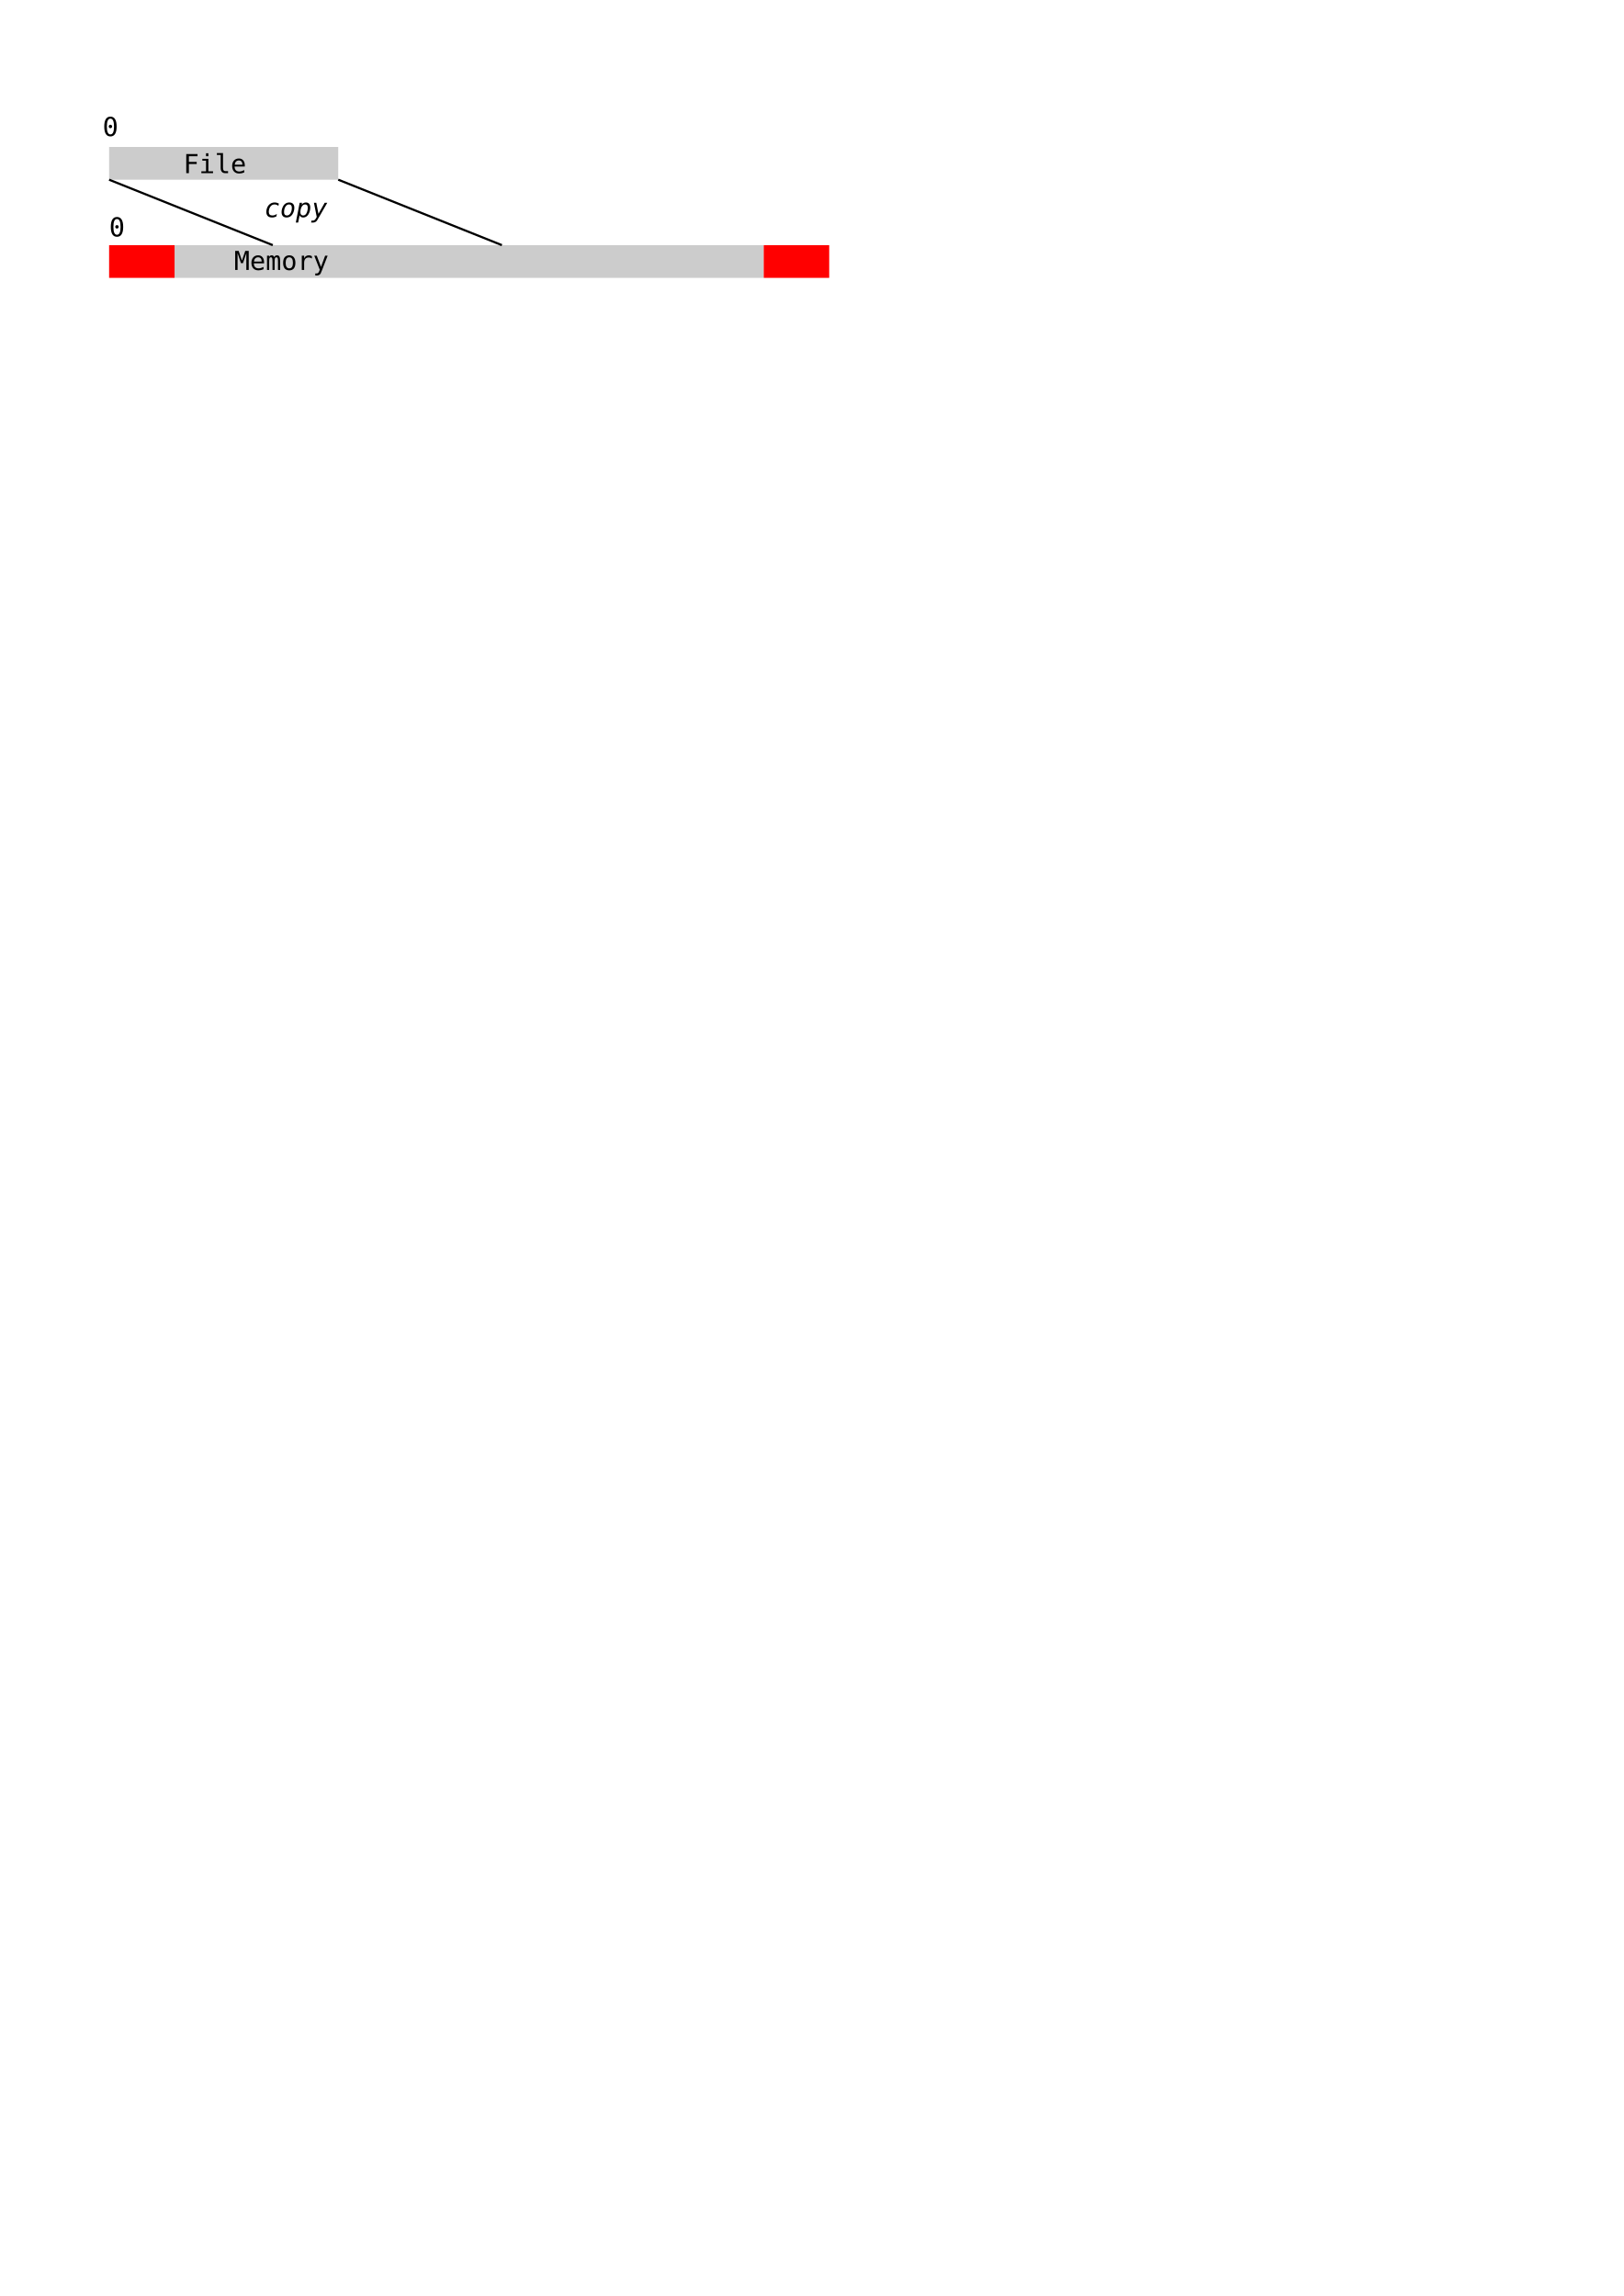
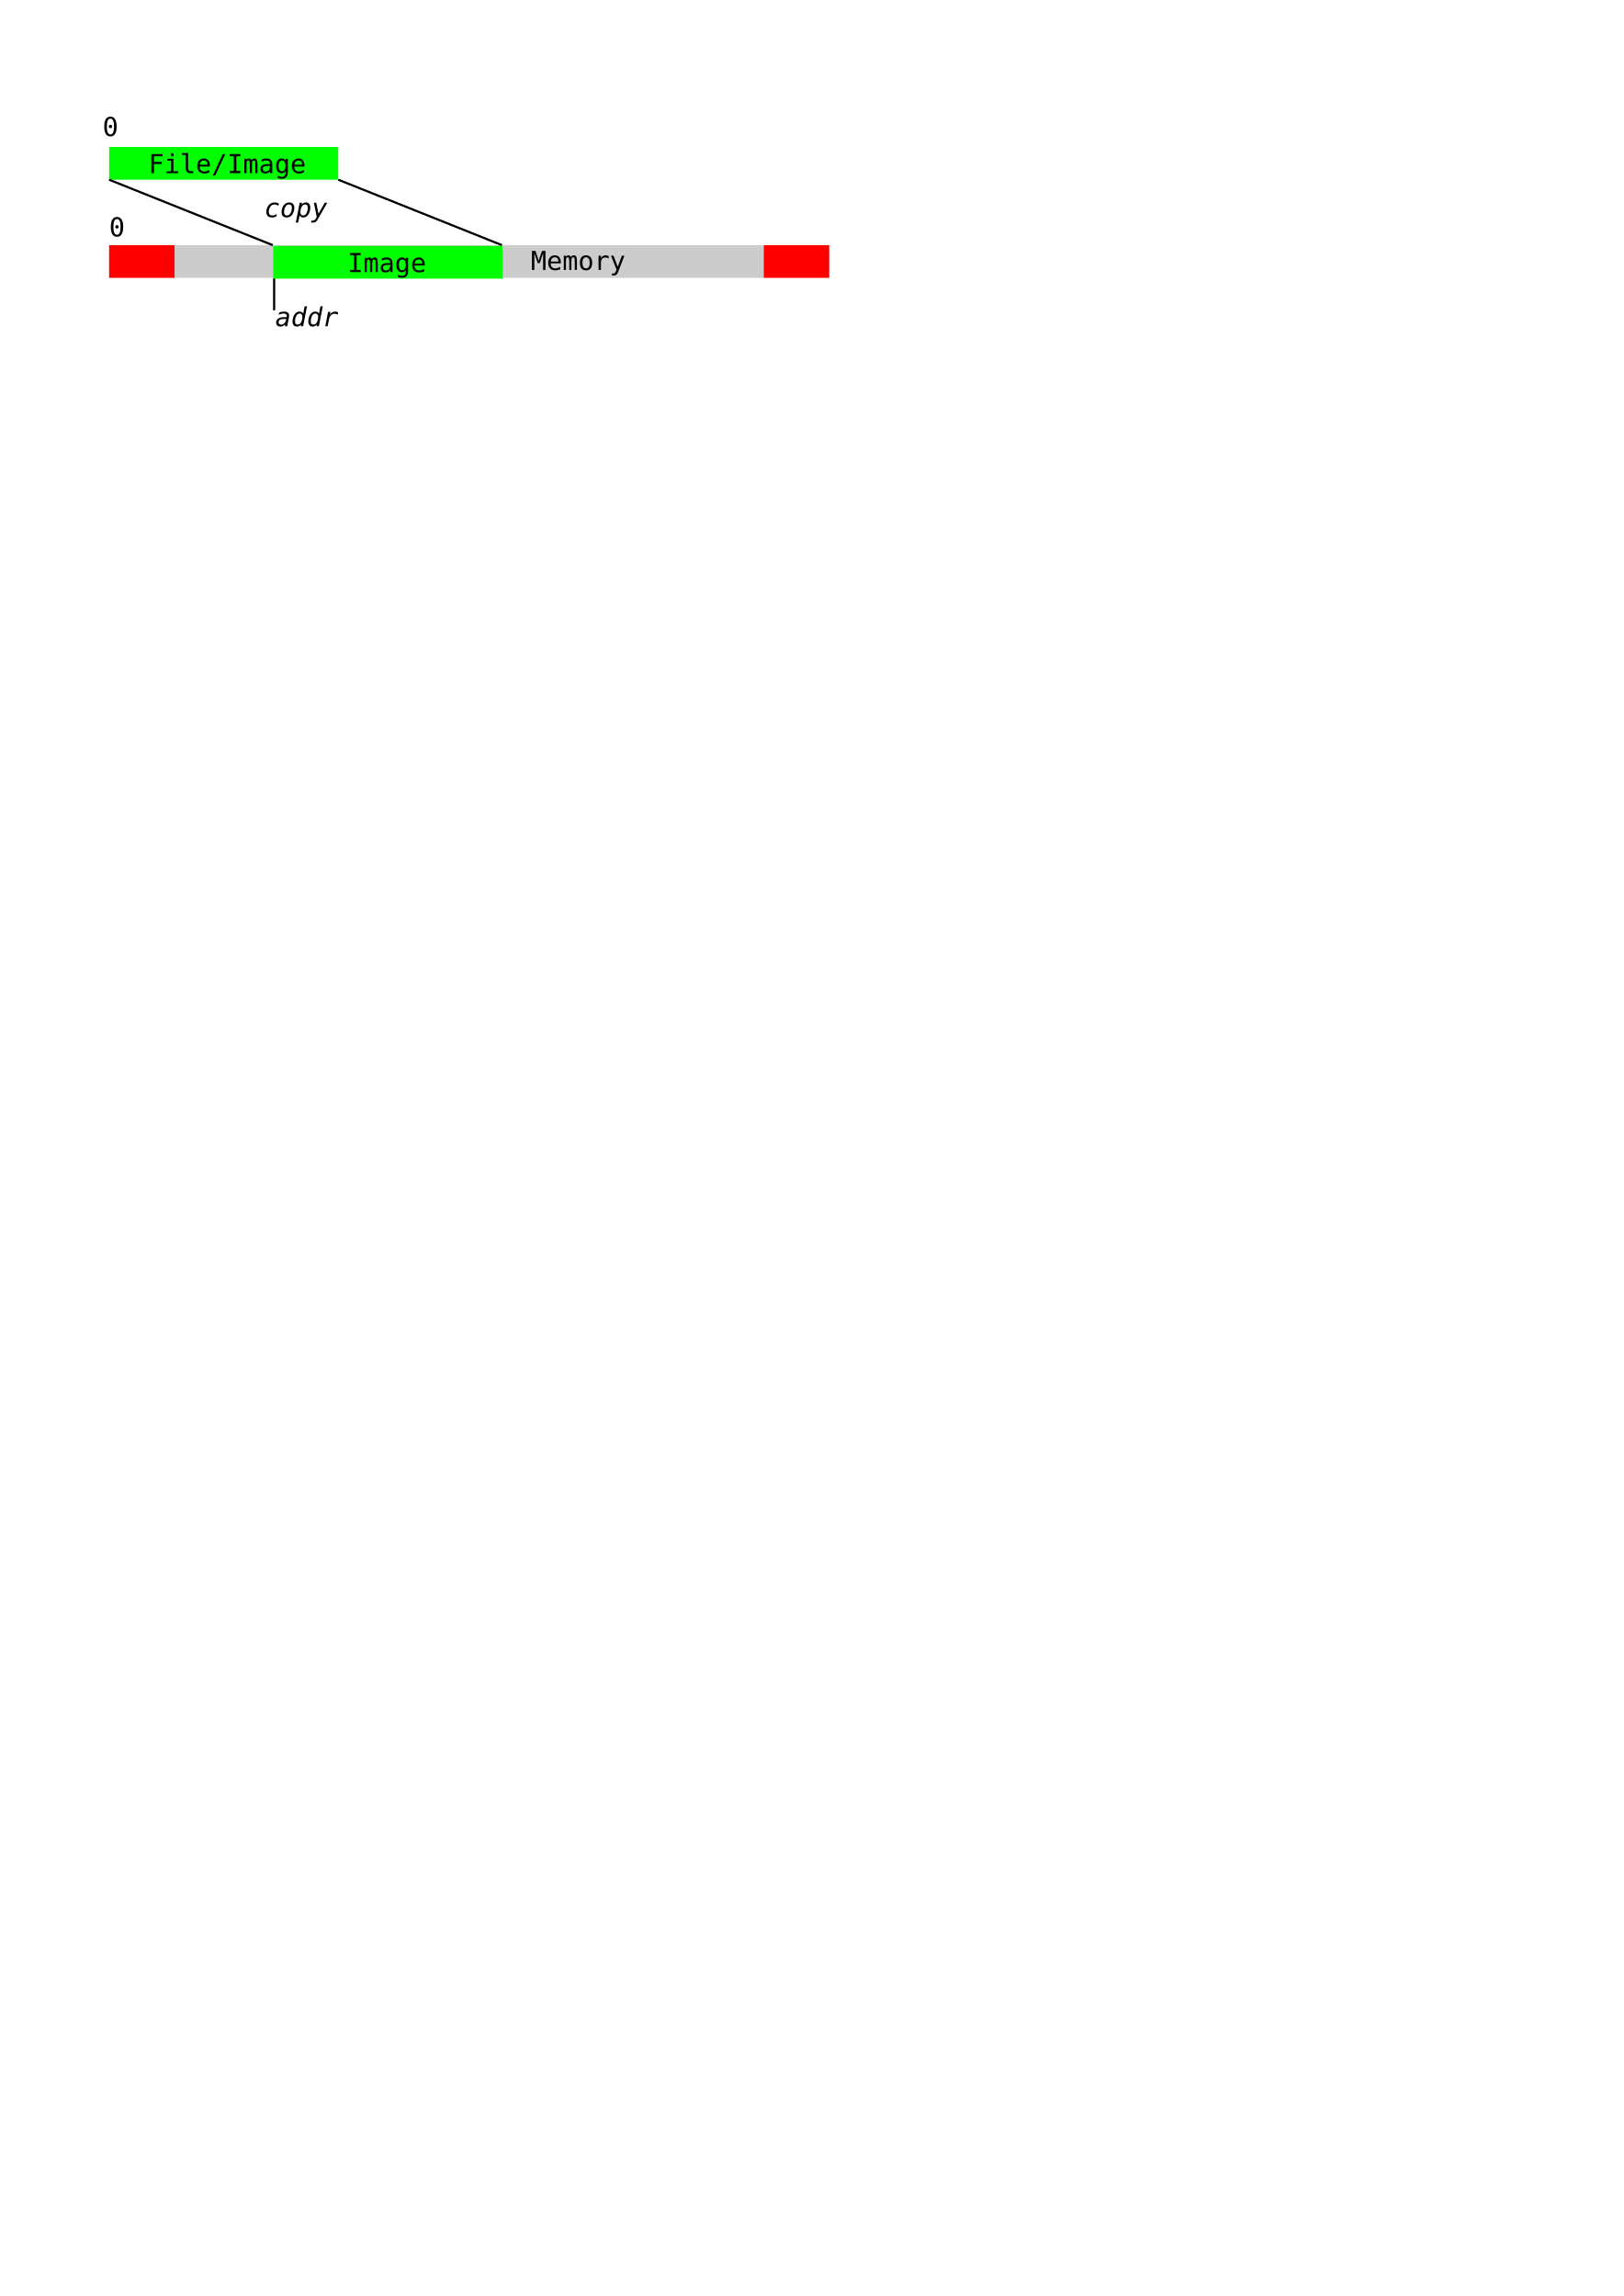
<svg xmlns="http://www.w3.org/2000/svg" width="744.094" height="1052.362" id="svg2" version="1.1">
  <defs id="defs4" />
  <g id="layer1">
    <g id="memory">
-       <rect y="67.362" x="50" height="15" width="105" id="rect3776" style="fill:#cccccc;fill-opacity:1;stroke:none" />
-       <text id="text3778" y="79.362" x="84" style="font-size:12px;font-style:normal;font-variant:normal;font-weight:normal;font-stretch:normal;text-align:start;line-height:125%;letter-spacing:0px;word-spacing:0px;writing-mode:lr-tb;text-anchor:start;fill:#000000;fill-opacity:1;stroke:none;font-family:Monospace;-inkscape-font-specification:Monospace" xml:space="preserve">
-         <tspan y="79.362" x="84" id="tspan3780">File</tspan>
+       <g id="g4269">
+         <rect style="fill:#00ff00;fill-opacity:1;stroke:none" id="rect3776" width="105" height="15" x="50" y="67.362" />
+         <text xml:space="preserve" style="font-style:normal;font-variant:normal;font-weight:normal;font-stretch:normal;font-size:12px;line-height:125%;font-family:Monospace;-inkscape-font-specification:Monospace;text-align:start;letter-spacing:0px;word-spacing:0px;writing-mode:lr-tb;text-anchor:start;fill:#000000;fill-opacity:1;stroke:none" x="68" y="79.362" id="text3778">
+           <tspan id="tspan3780" x="68" y="79.362">File/Image</tspan>
+         </text>
+       </g>
+       <rect y="112.362" x="80" height="15" width="270" id="rect3782" style="fill:#cccccc;fill-opacity:1;stroke:none" />
+       <text id="text3784" y="123.739" x="243.277" style="font-style:normal;font-variant:normal;font-weight:normal;font-stretch:normal;font-size:12px;line-height:125%;font-family:Monospace;-inkscape-font-specification:Monospace;text-align:start;letter-spacing:0px;word-spacing:0px;writing-mode:lr-tb;text-anchor:start;fill:#000000;fill-opacity:1;stroke:none" xml:space="preserve">
+         <tspan y="123.739" x="243.277" id="tspan3786">Memory</tspan>
      </text>
-       <rect y="112.362" x="80" height="15" width="270" id="rect3782" style="fill:#cccccc;fill-opacity:1;stroke:none" />
-       <text id="text3784" y="123.739" x="107.277" style="font-size:12px;font-style:normal;font-variant:normal;font-weight:normal;font-stretch:normal;text-align:start;line-height:125%;letter-spacing:0px;word-spacing:0px;writing-mode:lr-tb;text-anchor:start;fill:#000000;fill-opacity:1;stroke:none;font-family:Monospace;-inkscape-font-specification:Monospace" xml:space="preserve">
-         <tspan y="123.739" x="107.277" id="tspan3786">Memory</tspan>
-       </text>
-       <text id="text3788" y="108.362" x="50" style="font-size:12px;font-style:normal;font-variant:normal;font-weight:normal;font-stretch:normal;text-align:start;line-height:125%;letter-spacing:0px;word-spacing:0px;writing-mode:lr-tb;text-anchor:start;fill:#000000;fill-opacity:1;stroke:none;font-family:Monospace;-inkscape-font-specification:Monospace" xml:space="preserve">
+       <text id="text3788" y="108.362" x="50" style="font-style:normal;font-variant:normal;font-weight:normal;font-stretch:normal;font-size:12px;line-height:125%;font-family:Monospace;-inkscape-font-specification:Monospace;text-align:start;letter-spacing:0px;word-spacing:0px;writing-mode:lr-tb;text-anchor:start;fill:#000000;fill-opacity:1;stroke:none" xml:space="preserve">
        <tspan y="108.362" x="50" id="tspan3790">0</tspan>
      </text>
-       <text id="text3788-8" y="62.362" x="47" style="font-size:12px;font-style:normal;font-variant:normal;font-weight:normal;font-stretch:normal;text-align:start;line-height:125%;letter-spacing:0px;word-spacing:0px;writing-mode:lr-tb;text-anchor:start;fill:#000000;fill-opacity:1;stroke:none;font-family:Monospace;-inkscape-font-specification:Monospace" xml:space="preserve">
+       <text id="text3788-8" y="62.362" x="47" style="font-style:normal;font-variant:normal;font-weight:normal;font-stretch:normal;font-size:12px;line-height:125%;font-family:Monospace;-inkscape-font-specification:Monospace;text-align:start;letter-spacing:0px;word-spacing:0px;writing-mode:lr-tb;text-anchor:start;fill:#000000;fill-opacity:1;stroke:none" xml:space="preserve">
        <tspan y="62.362" x="47" id="tspan3790-0">0</tspan>
      </text>
      <rect y="112.362" x="50" height="15" width="30" id="rect3813" style="fill:#ff0000;fill-opacity:1;stroke:none" />
      <rect y="112.362" x="350" height="15" width="30" id="rect3813-5" style="fill:#ff0000;fill-opacity:1;stroke:none" />
      <path id="path3833" d="m 50,82.362 75,30" style="fill:none;stroke:#000000;stroke-width:1px;stroke-linecap:butt;stroke-linejoin:miter;stroke-opacity:1" />
      <path id="path3833-9" d="m 155,82.362 75,30" style="fill:none;stroke:#000000;stroke-width:1px;stroke-linecap:butt;stroke-linejoin:miter;stroke-opacity:1" />
-       <text id="text3883" y="99.515" x="121.128" style="font-size:12px;font-style:italic;font-variant:normal;font-weight:normal;font-stretch:normal;text-align:start;line-height:125%;letter-spacing:0px;word-spacing:0px;writing-mode:lr;text-anchor:start;fill:#000000;fill-opacity:1;stroke:none;font-family:Monospace;-inkscape-font-specification:Monospace Italic" xml:space="preserve">
+       <text id="text3883" y="99.515" x="121.128" style="font-style:italic;font-variant:normal;font-weight:normal;font-stretch:normal;font-size:12px;line-height:125%;font-family:Monospace;-inkscape-font-specification:'Monospace Italic';text-align:start;letter-spacing:0px;word-spacing:0px;writing-mode:lr-tb;text-anchor:start;fill:#000000;fill-opacity:1;stroke:none" xml:space="preserve">
        <tspan y="99.515" x="121.128" id="tspan3885">copy</tspan>
+       </text>
+       <path id="path3833-3" d="m 125.633,127.512 -0.004,14.721" style="fill:none;stroke:#000000;stroke-width:1px;stroke-linecap:butt;stroke-linejoin:miter;stroke-opacity:1" />
+       <text id="text3883-6" y="149.515" x="126.128" style="font-style:italic;font-variant:normal;font-weight:normal;font-stretch:normal;font-size:12px;line-height:125%;font-family:Monospace;-inkscape-font-specification:'Monospace Italic';text-align:start;letter-spacing:0px;word-spacing:0px;writing-mode:lr-tb;text-anchor:start;fill:#000000;fill-opacity:1;stroke:none" xml:space="preserve">
+         <tspan y="149.515" x="126.128" id="tspan3885-7">addr</tspan>
+       </text>
+       <rect y="112.719" x="125.232" height="15" width="105" id="rect3776-3" style="fill:#00ff00;fill-opacity:1;stroke:none" />
+       <text id="text3778-5" y="124.719" x="159.232" style="font-style:normal;font-variant:normal;font-weight:normal;font-stretch:normal;font-size:12px;line-height:125%;font-family:Monospace;-inkscape-font-specification:Monospace;text-align:start;letter-spacing:0px;word-spacing:0px;writing-mode:lr-tb;text-anchor:start;fill:#000000;fill-opacity:1;stroke:none" xml:space="preserve">
+         <tspan y="124.719" x="159.232" id="tspan3780-6">Image</tspan>
      </text>
    </g>
  </g>
</svg>
